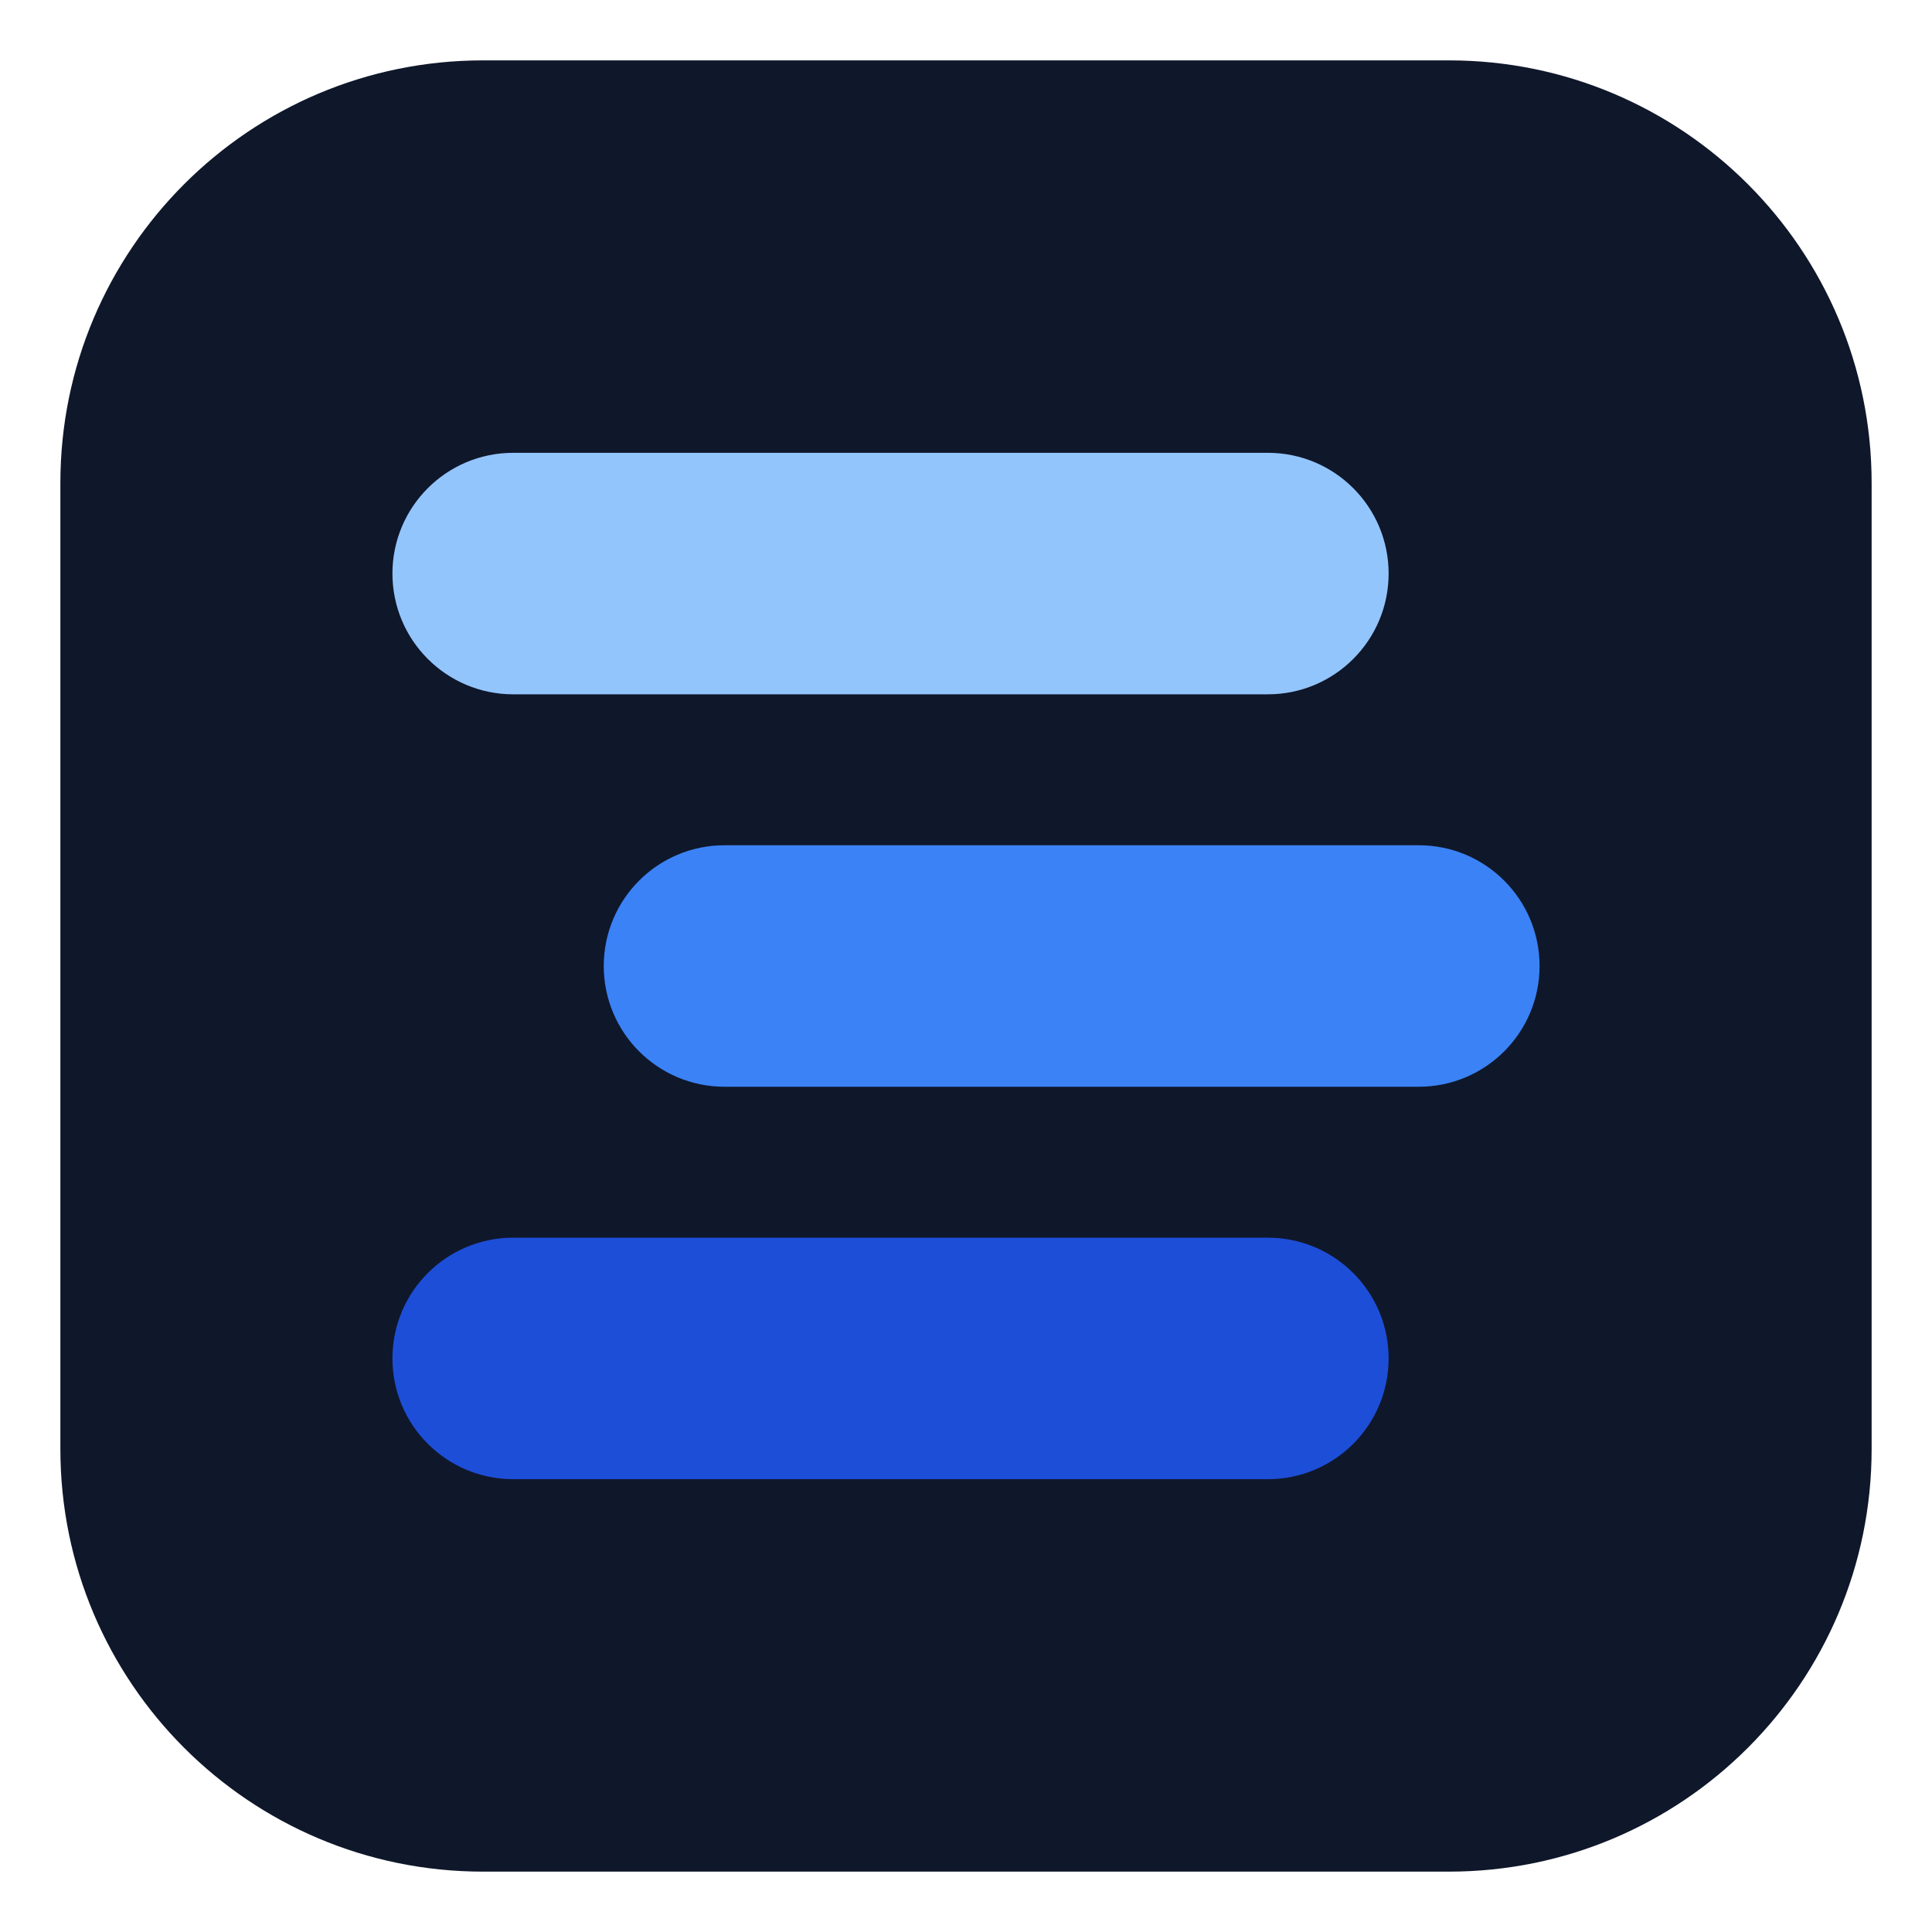
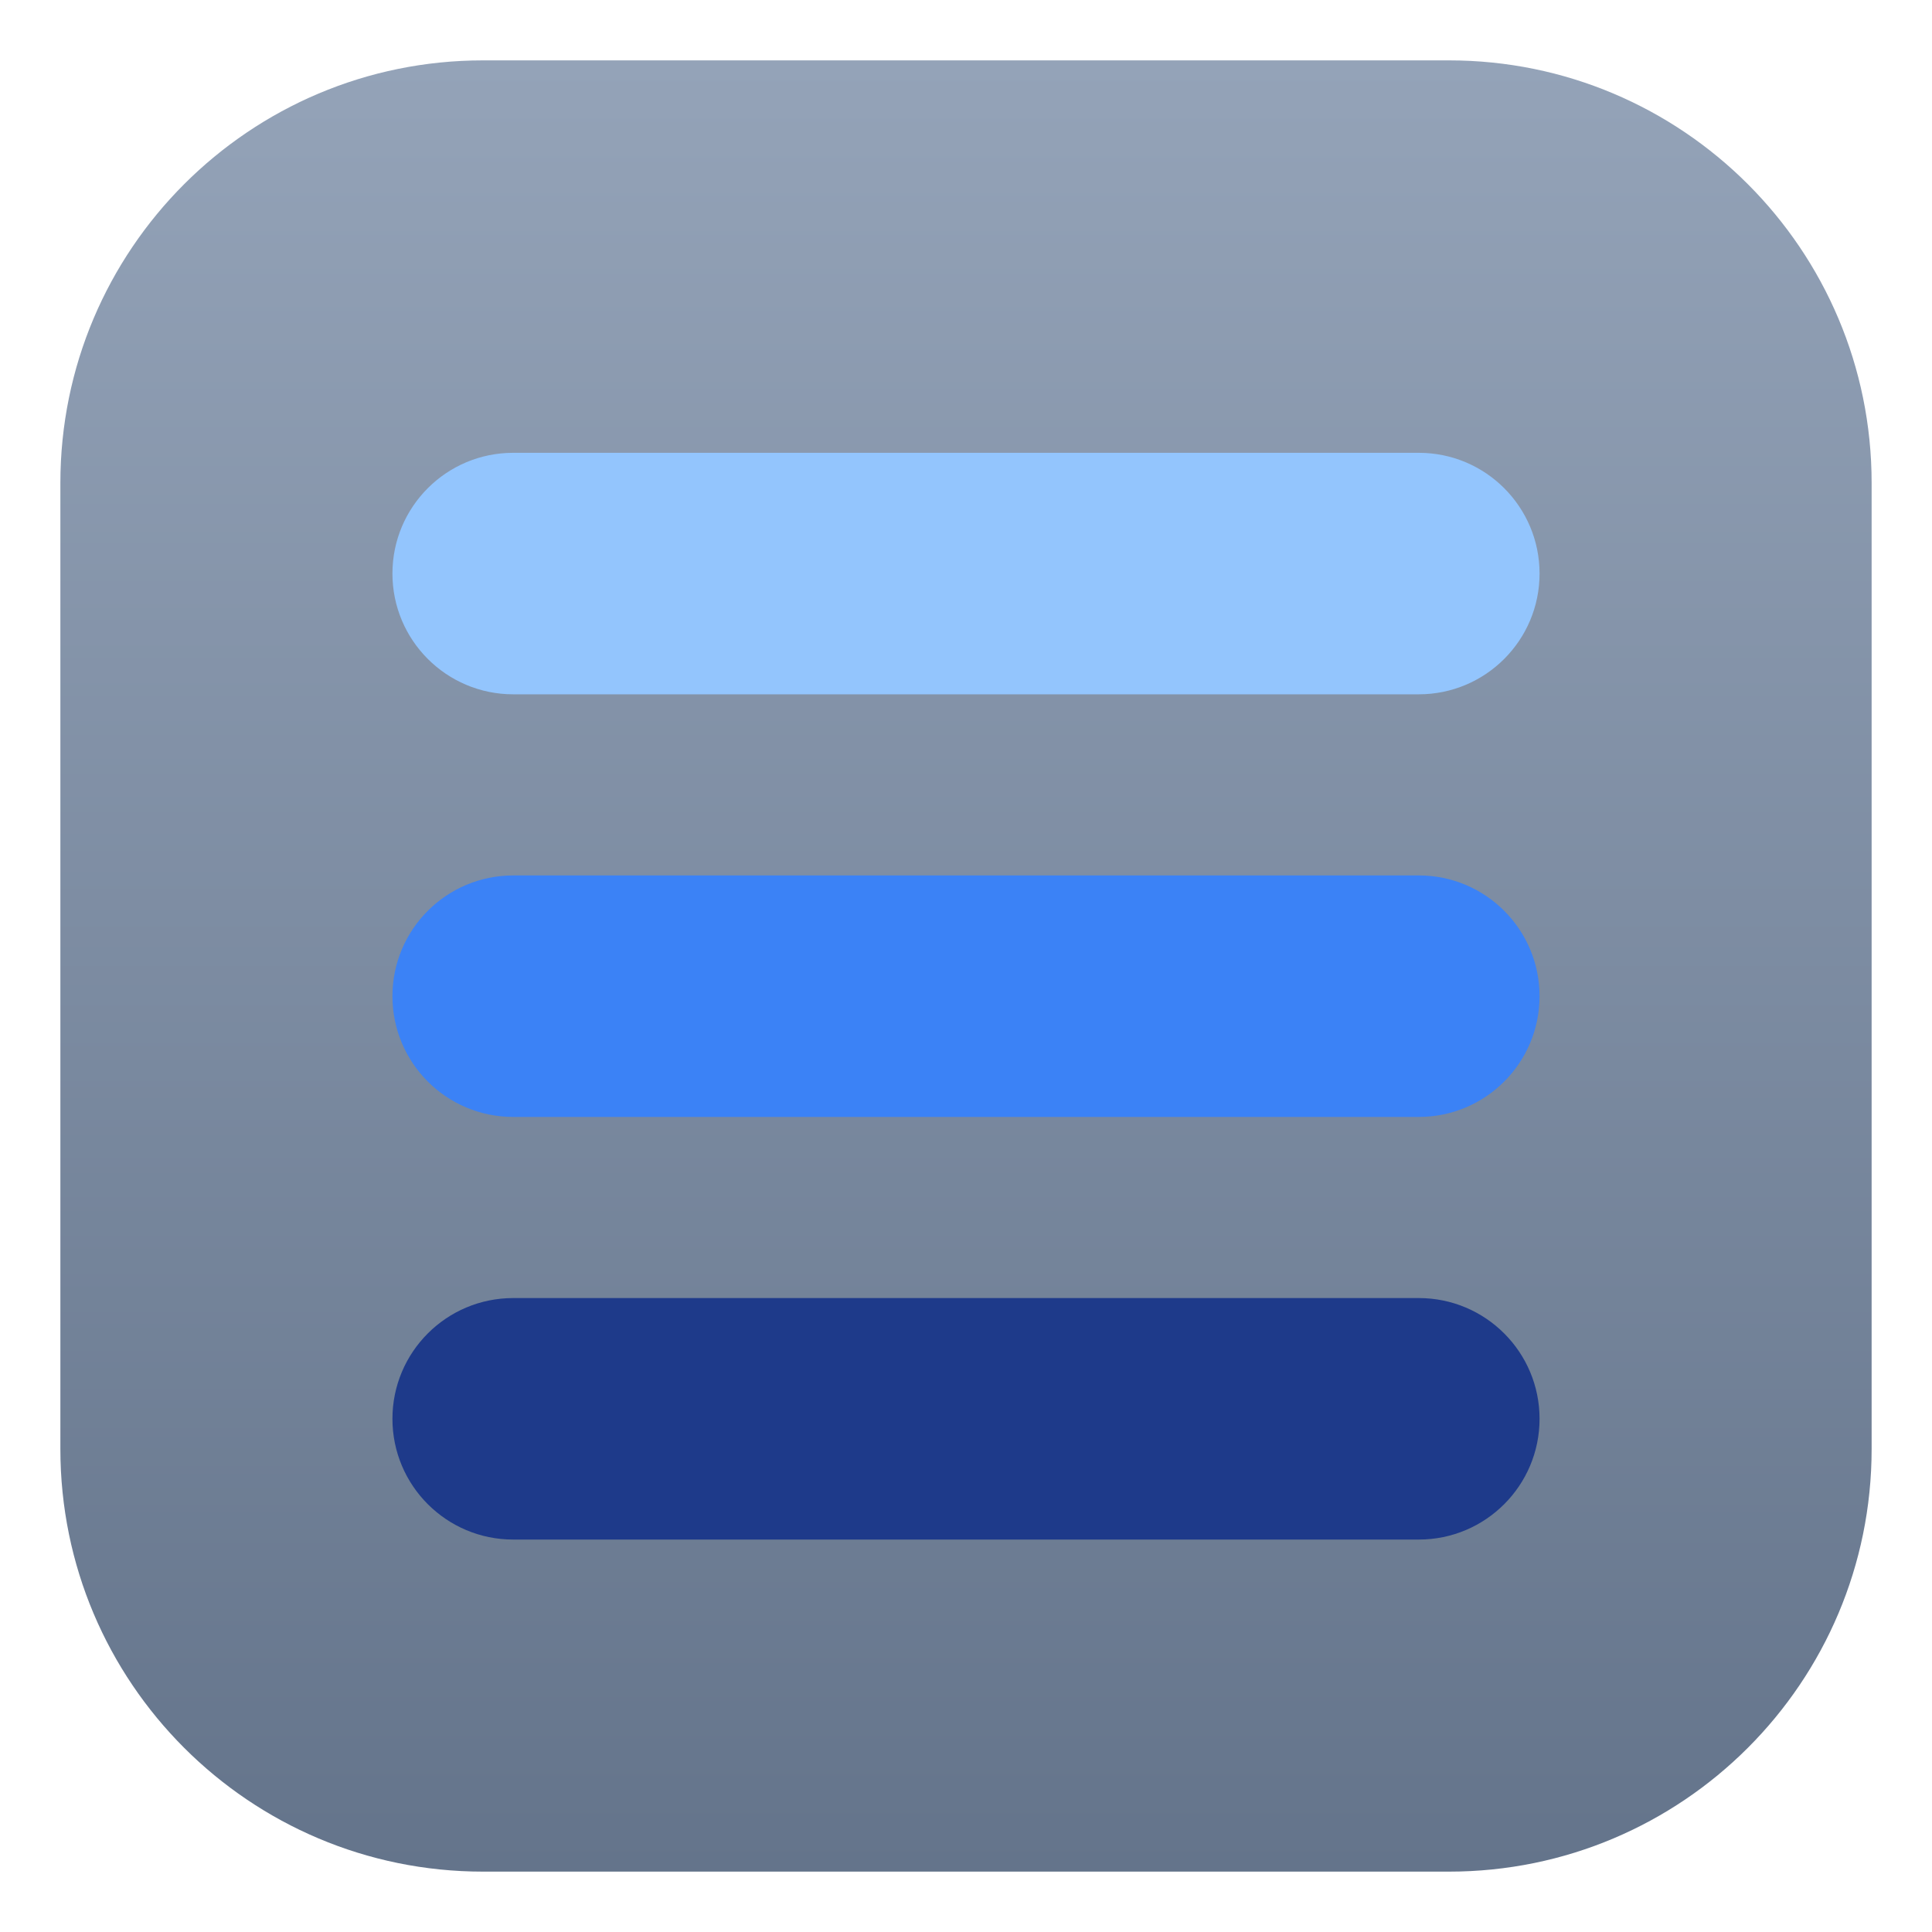
- <svg xmlns="http://www.w3.org/2000/svg" viewBox="0 0 64 64" width="64" height="64" fill="none">
-   <rect x="2" y="2" width="60" height="60" rx="14" fill="#0f172a" />
-   <rect x="13" y="15" width="33" height="8" rx="4" fill="#93c5fd" />
-   <rect x="20" y="28" width="31" height="8" rx="4" fill="#3b82f6" />
-   <rect x="13" y="41" width="33" height="8" rx="4" fill="#1d4ed8" />
+ <svg xmlns="http://www.w3.org/2000/svg" viewBox="0 0 64 64" width="64" height="64">
+   <defs>
+     <linearGradient id="ssPanel" x1="0" y1="0" x2="0" y2="1">
+       <stop offset="0%" stop-color="#94a3b8" />
+       <stop offset="100%" stop-color="#64748b" />
+     </linearGradient>
+   </defs>
+   <rect x="2" y="2" width="60" height="60" rx="14" fill="url(#ssPanel)" />
+   <rect x="13" y="15" width="38" height="8" rx="4" fill="#93c5fd" />
+   <rect x="13" y="29" width="38" height="8" rx="4" fill="#3b82f6" />
+   <rect x="13" y="43" width="38" height="8" rx="4" fill="#1e3a8a" />
</svg>
